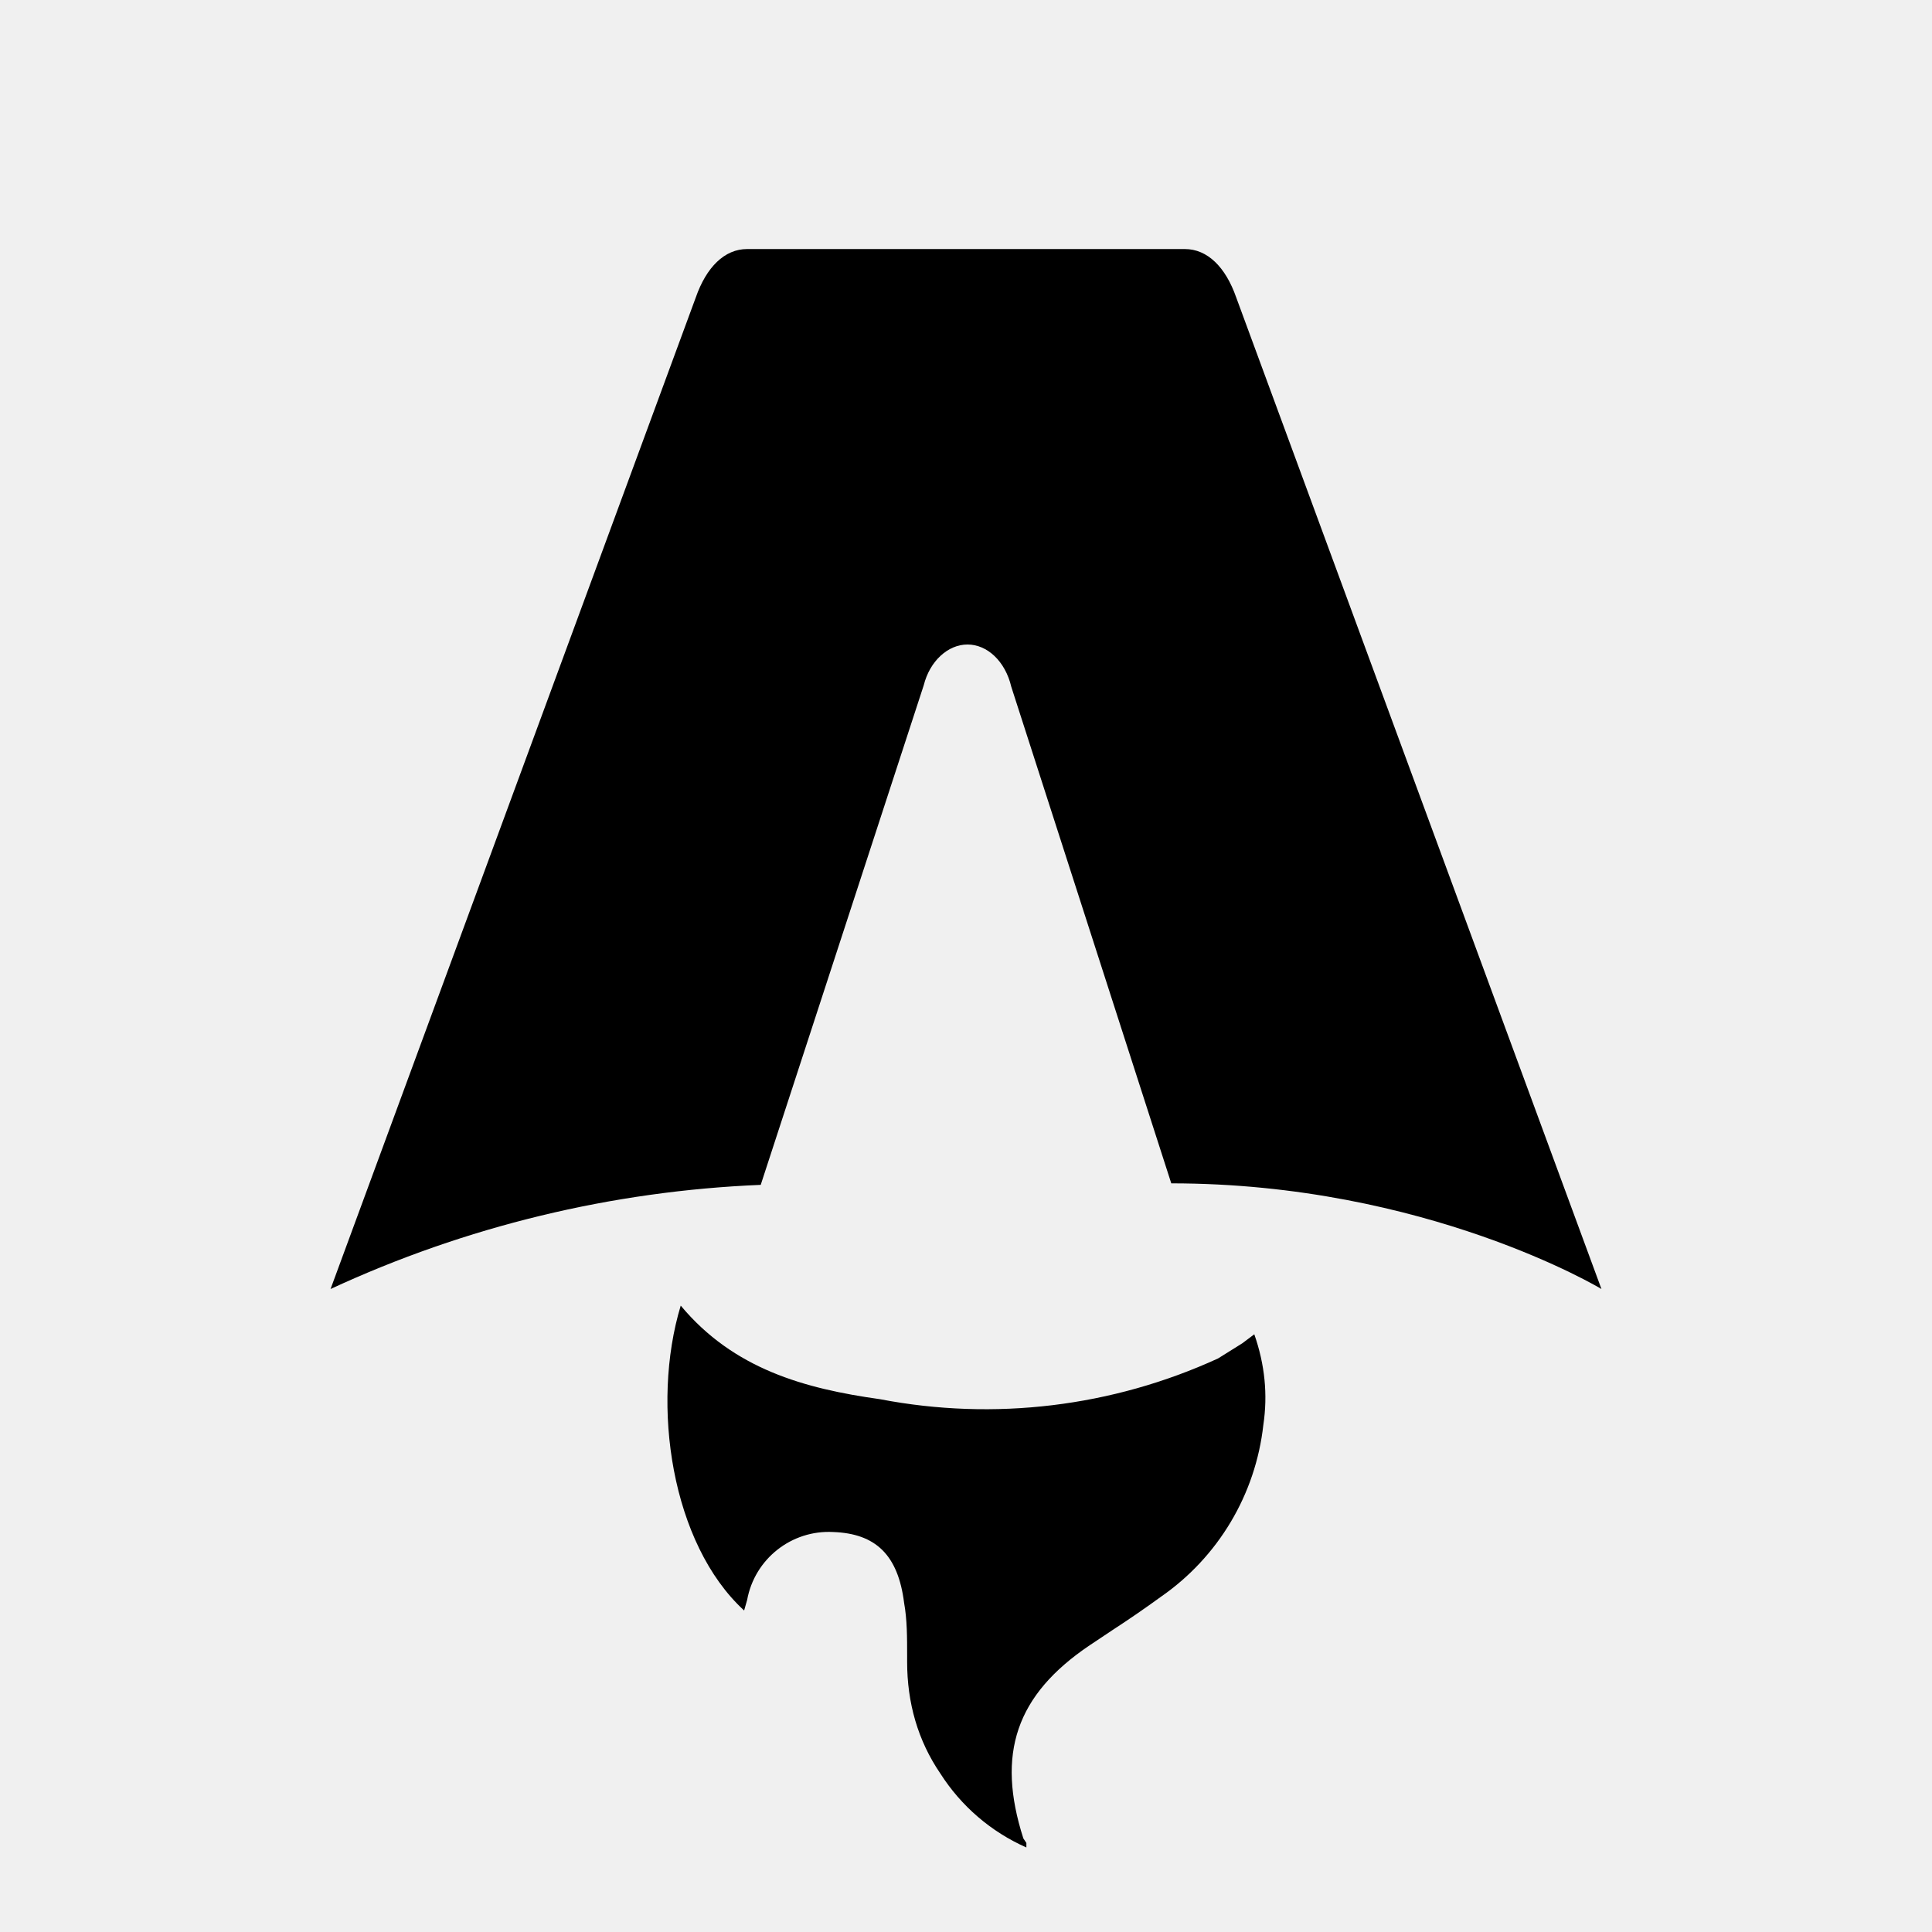
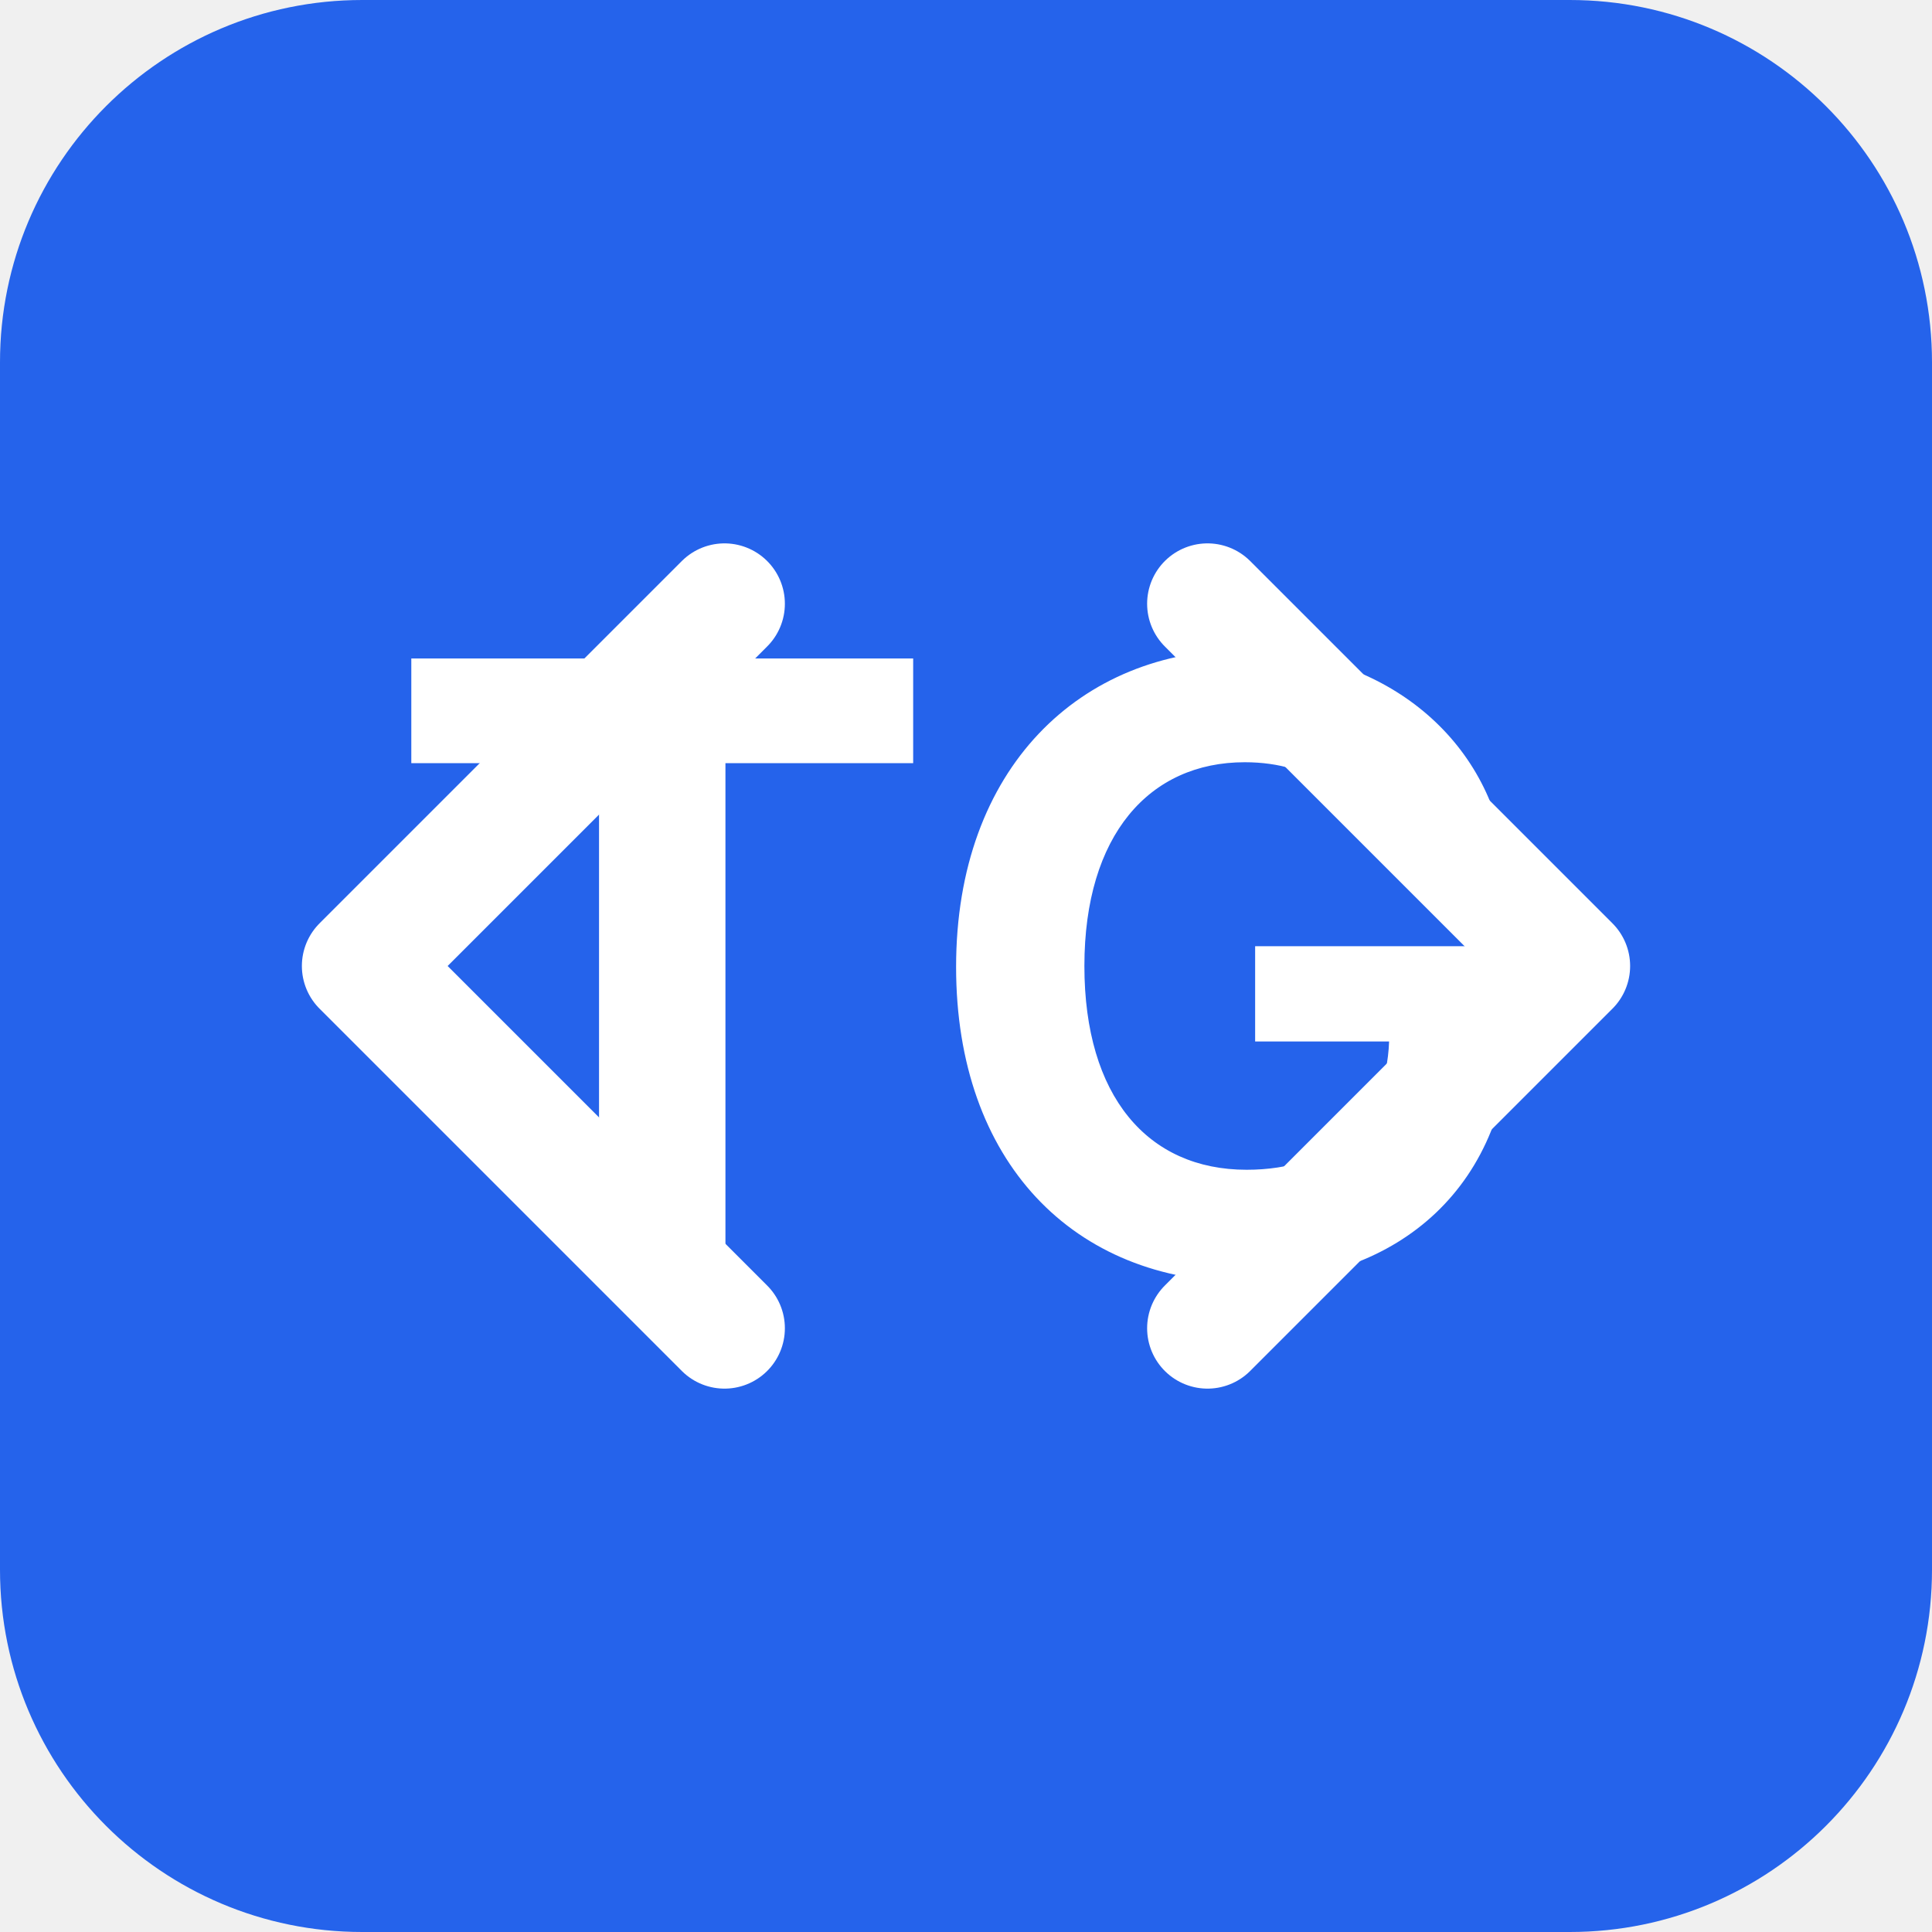
- <svg xmlns="http://www.w3.org/2000/svg" fill="none" viewBox="0 0 128 128">
-   <path d="M50.4 78.5a75.1 75.1 0 0 0-28.5 6.9l24.2-65.7c.7-2 1.9-3.2 3.4-3.2h29c1.5 0 2.7 1.2 3.4 3.2l24.2 65.7s-11.6-7-28.5-7L67 45.5c-.4-1.7-1.6-2.8-2.9-2.8-1.3 0-2.5 1.1-2.9 2.7L50.4 78.5Zm-1.1 28.2Zm-4.2-20.2c-2 6.6-.6 15.8 4.2 20.2a17.5 17.5 0 0 1 .2-.7 5.5 5.5 0 0 1 5.7-4.5c2.8.1 4.3 1.5 4.7 4.7.2 1.1.2 2.3.2 3.5v.4c0 2.7.7 5.2 2.2 7.4a13 13 0 0 0 5.7 4.9v-.3l-.2-.3c-1.8-5.6-.5-9.5 4.4-12.8l1.5-1a73 73 0 0 0 3.2-2.2 16 16 0 0 0 6.8-11.4c.3-2 .1-4-.6-6l-.8.6-1.6 1a37 37 0 0 1-22.4 2.7c-5-.7-9.7-2-13.2-6.2Z" />
-   <style>
-         path { fill: #000; }
-         @media (prefers-color-scheme: dark) {
-             path { fill: #FFF; }
-         }
-     </style>
+ <svg xmlns="http://www.w3.org/2000/svg" width="32" height="32" viewBox="0 0 32 32" fill="none">
+   <rect width="32" height="32" rx="6" fill="#2563eb" />
+   <path d="M12 10L6 16L12 22M20 10L26 16L20 22" stroke="white" stroke-width="2" stroke-linecap="round" stroke-linejoin="round" />
+   <text x="50%" y="50%" text-anchor="middle" dominant-baseline="central" font-family="system-ui, -apple-system, sans-serif" font-weight="bold" font-size="14" fill="white">TG</text>
</svg>
